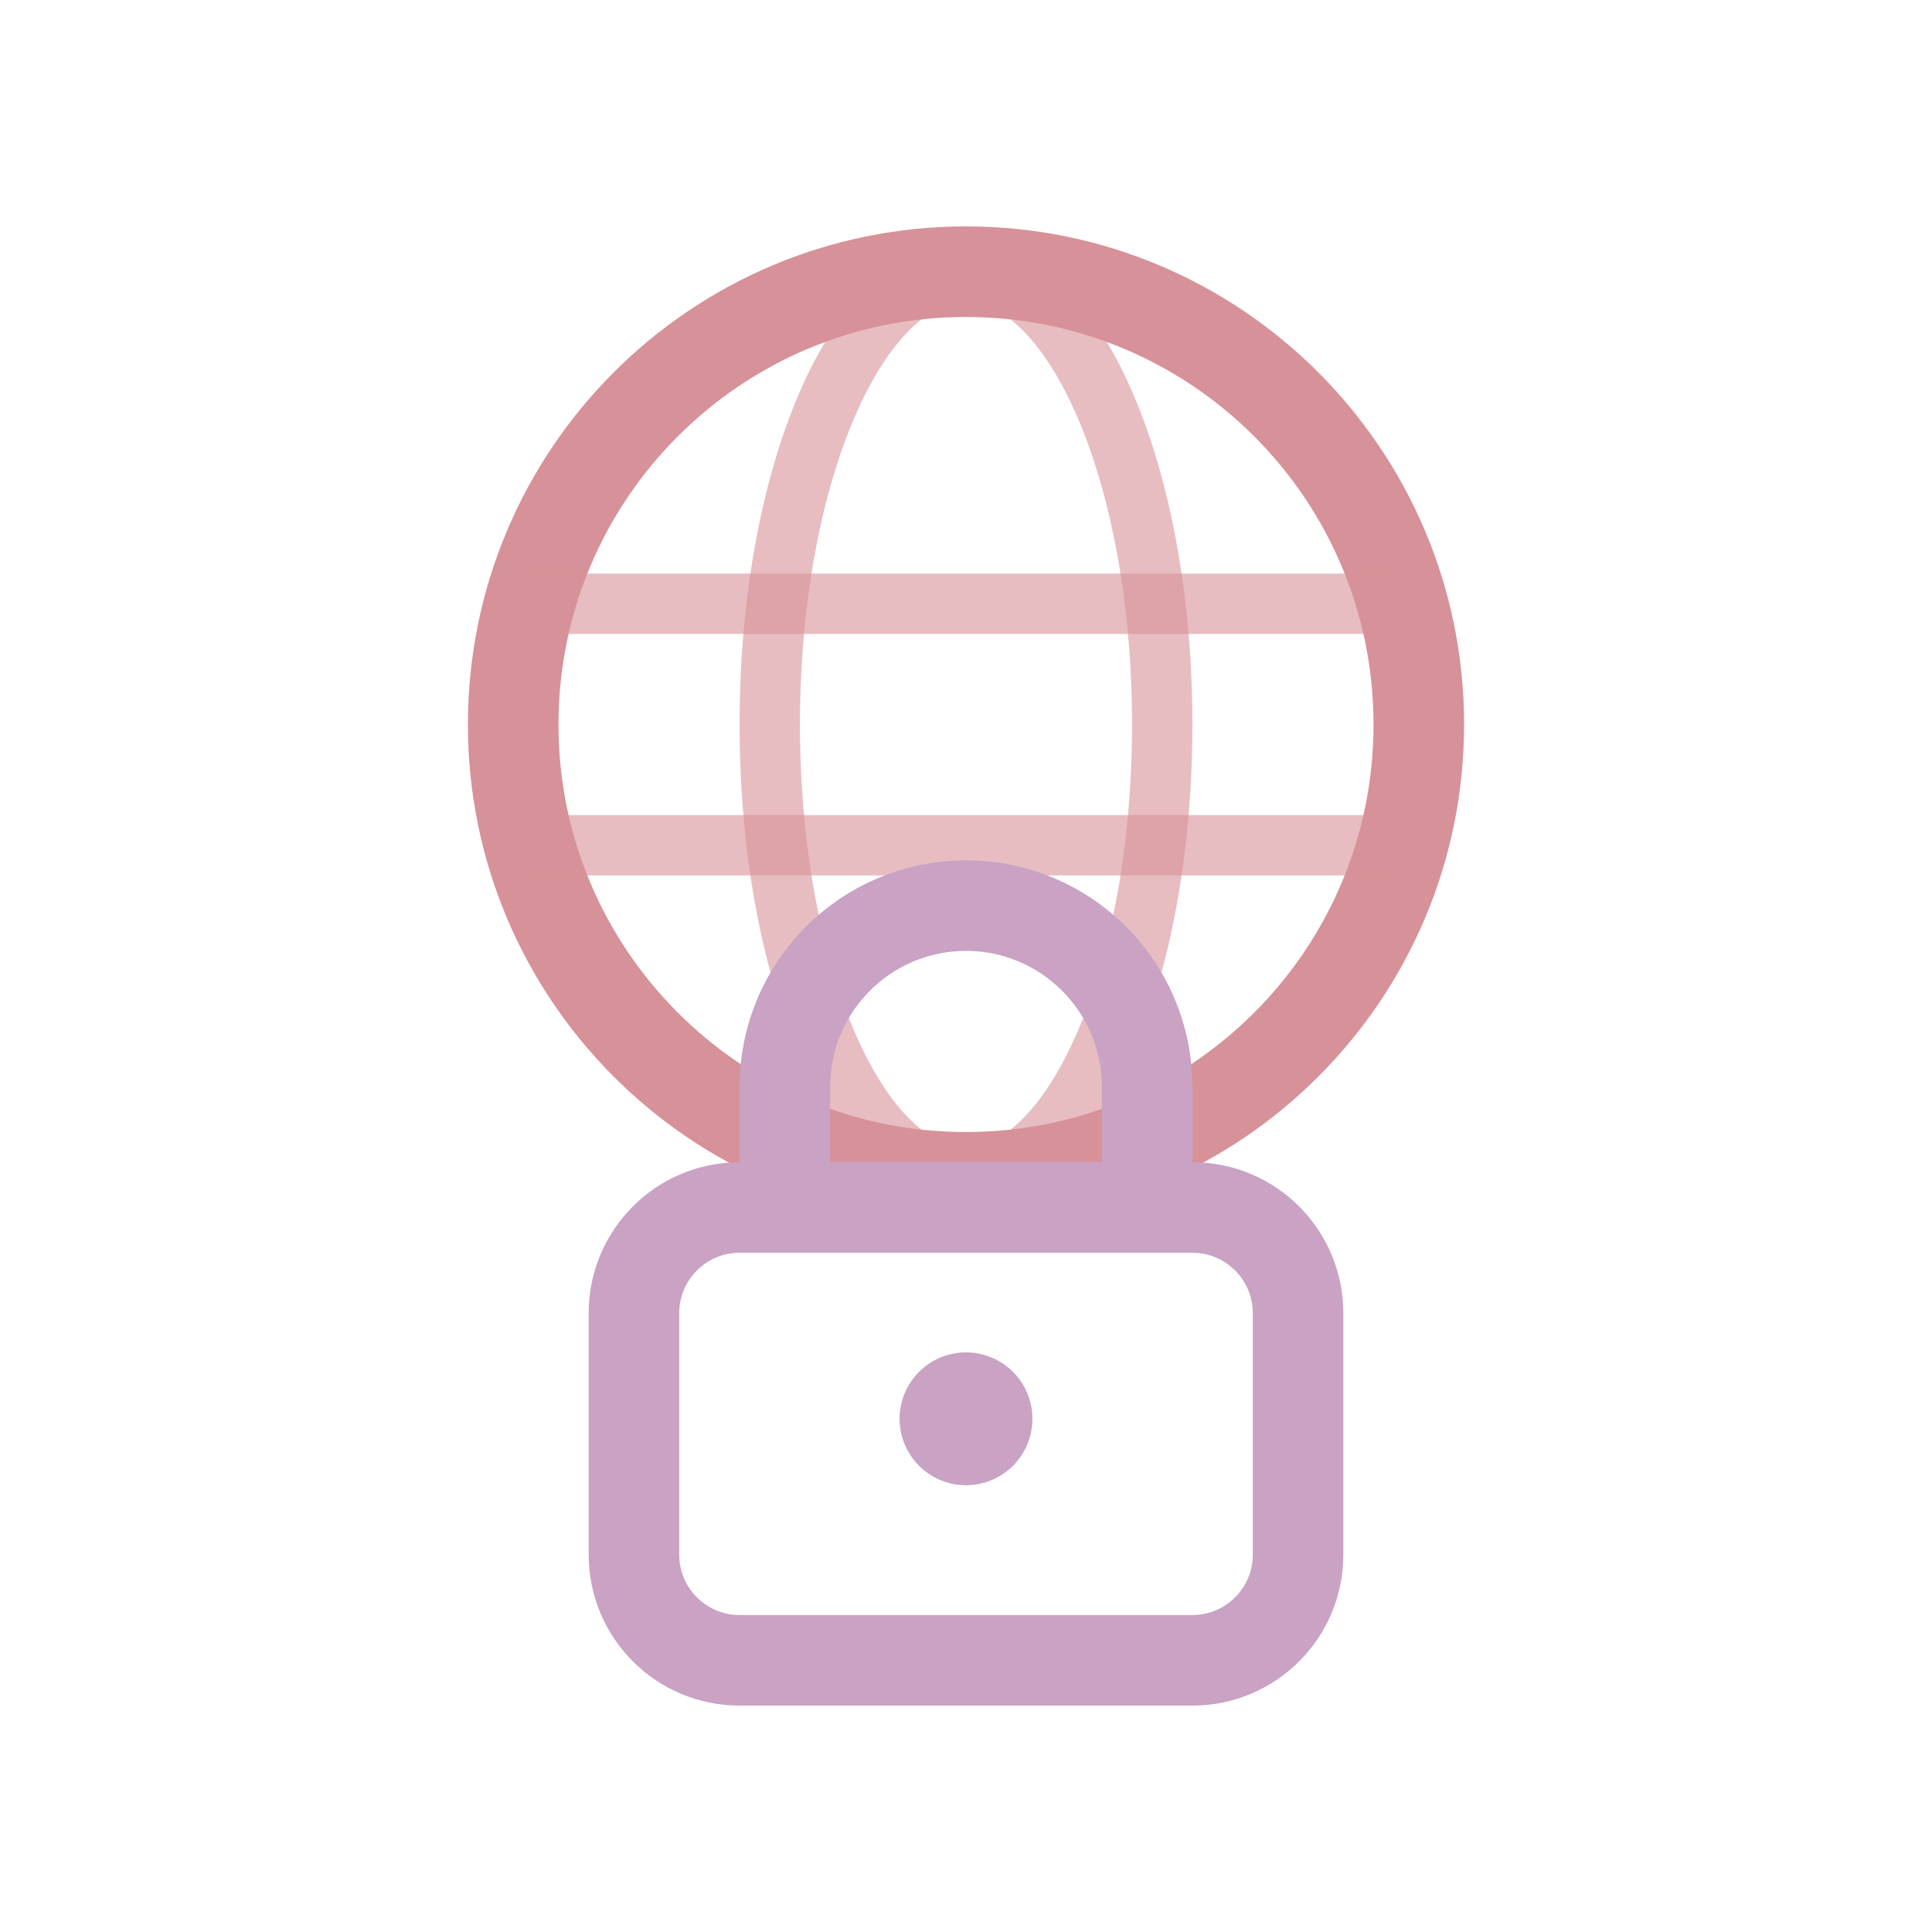
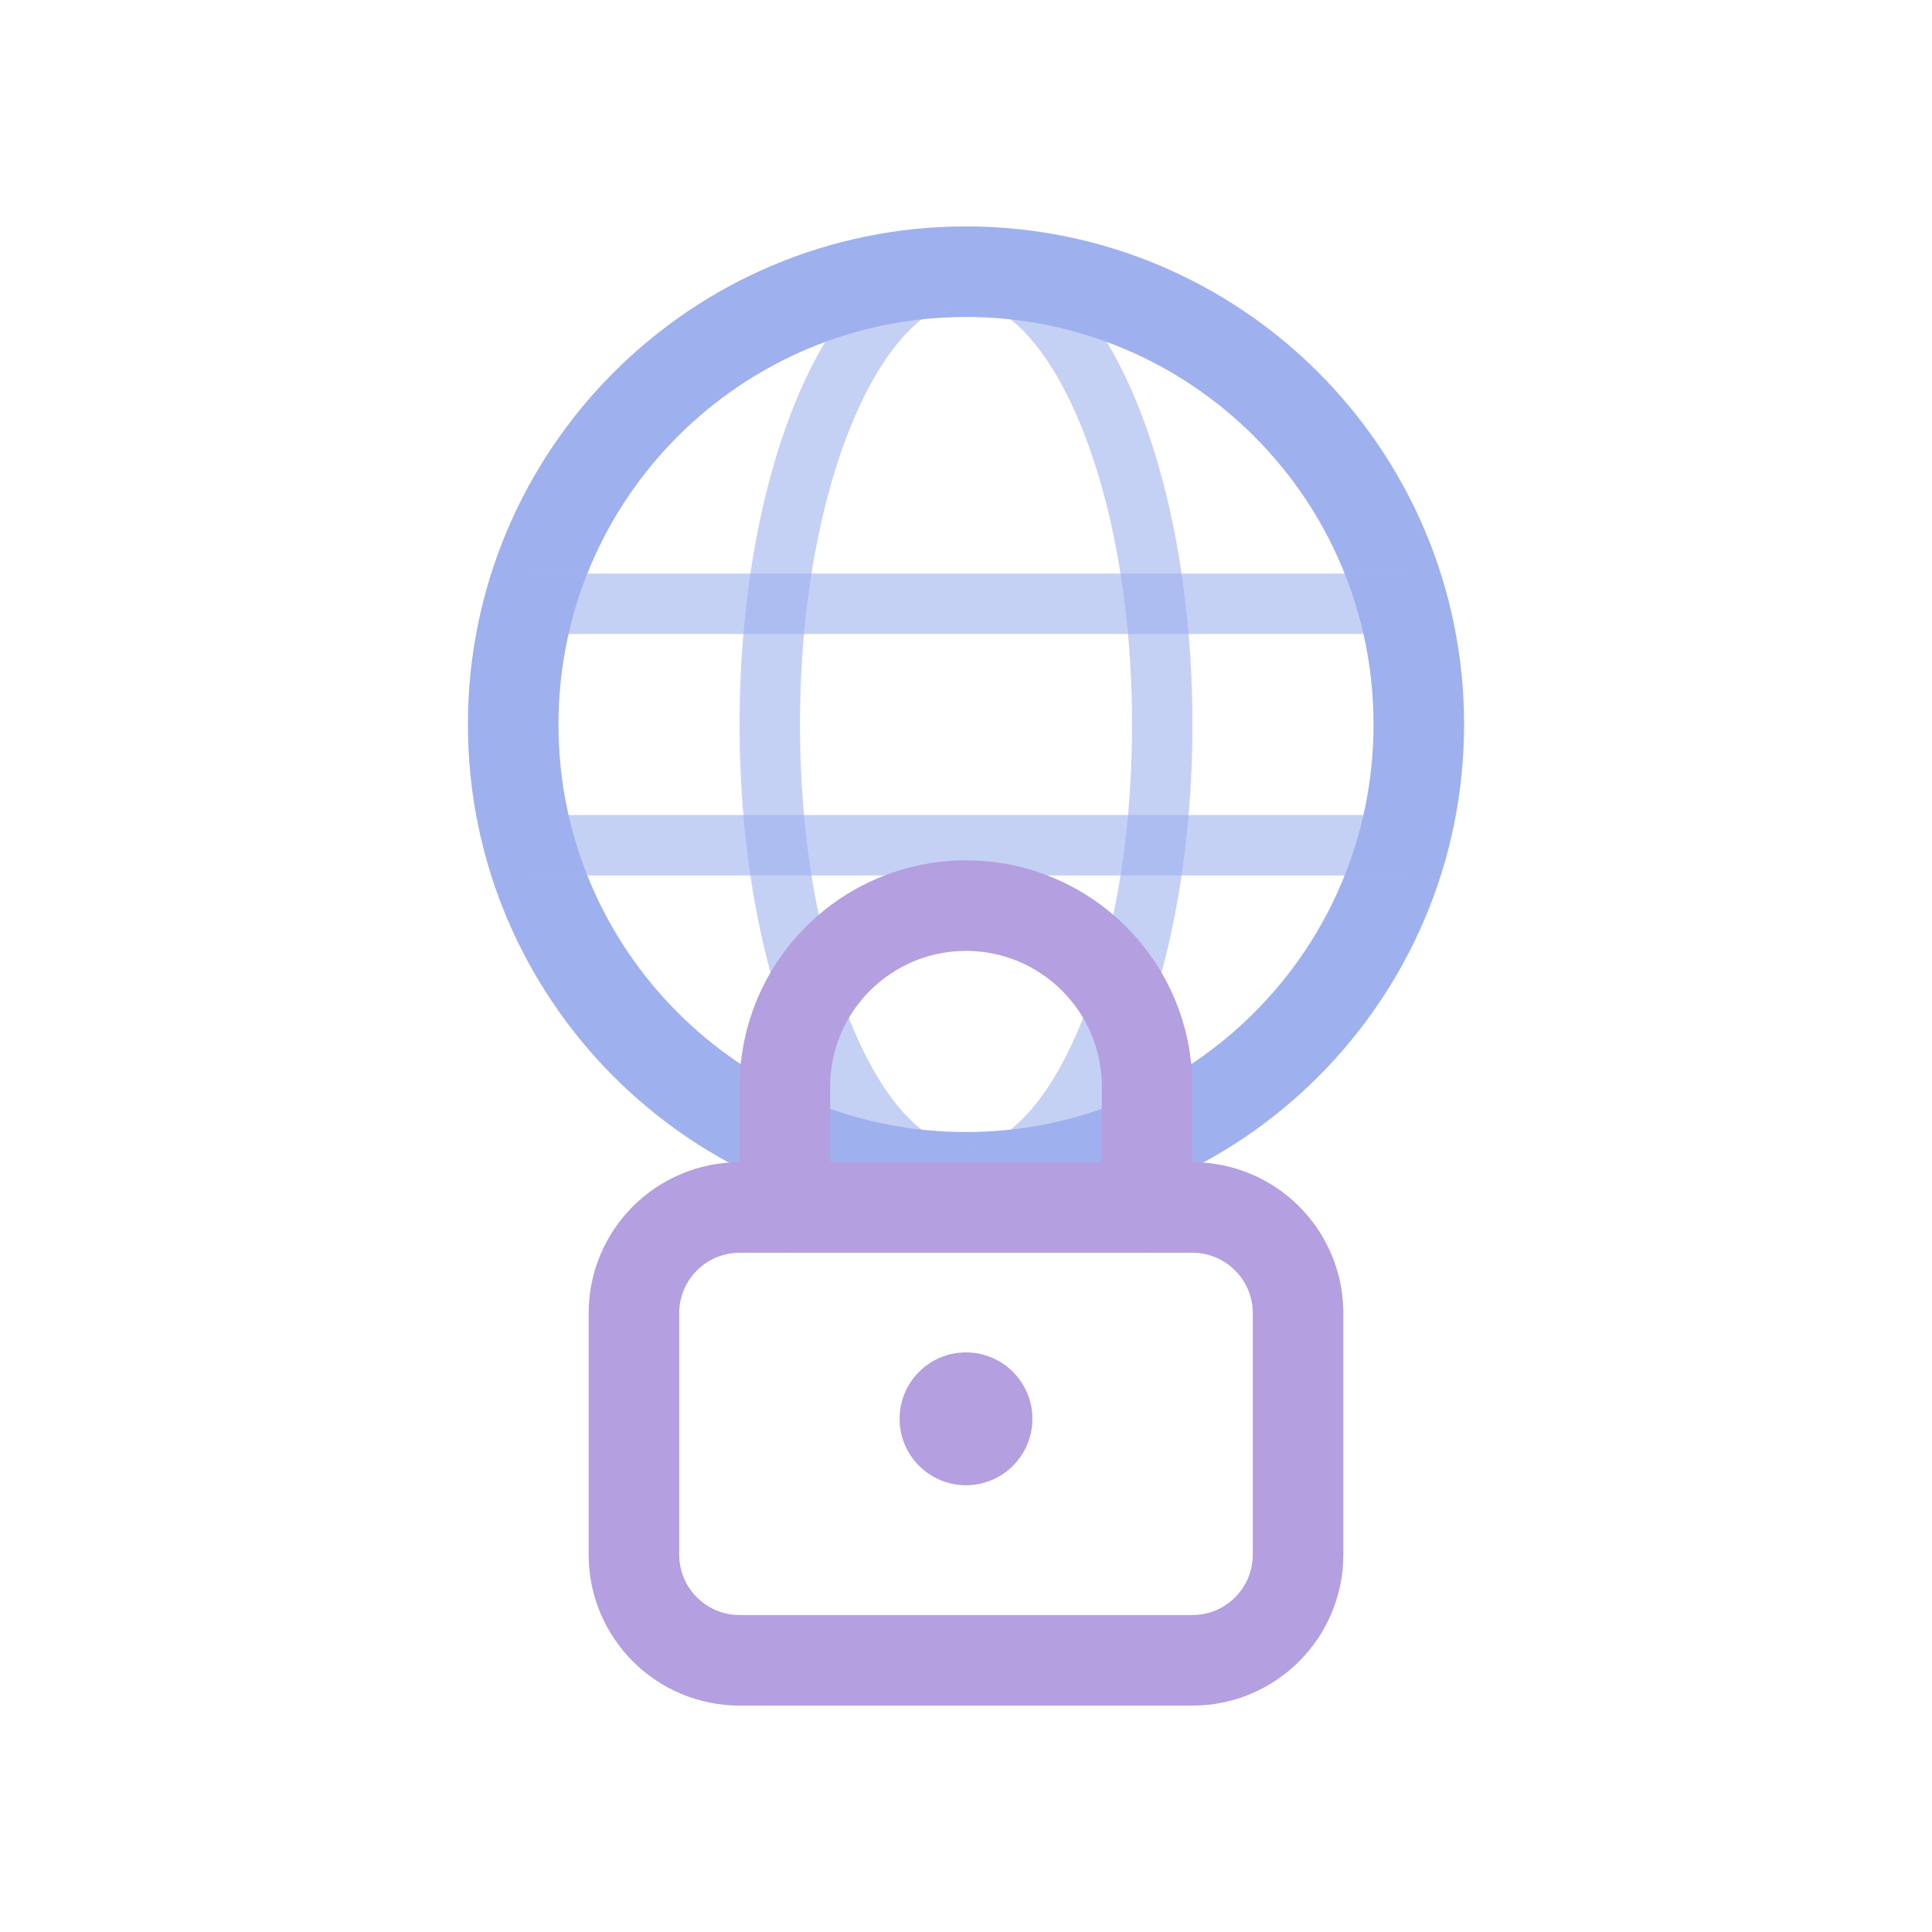
<svg xmlns="http://www.w3.org/2000/svg" viewBox="0 0 64 64" fill="none" stroke-linecap="round" stroke-linejoin="round" role="img" aria-hidden="true">
-   <circle cx="32" cy="24" r="15" stroke="#d79198" stroke-width="3" />
-   <ellipse cx="32" cy="24" rx="6.5" ry="15" stroke="#d79198" stroke-width="2" opacity=".6" />
-   <path d="M17.5 20h29M17.5 28h29" stroke="#d79198" stroke-width="2" opacity=".6" />
-   <rect x="21" y="40" width="22" height="15" rx="3.5" stroke="#c9a2c4" stroke-width="3" />
-   <path d="M26 40v-4a6 6 0 0 1 12 0v4" stroke="#c9a2c4" stroke-width="3" />
-   <circle cx="32" cy="47" r="2.2" fill="#c9a2c4" />
+   <circle cx="32" cy="24" r="15" stroke="#9FB0EE" stroke-width="3" />
+   <ellipse cx="32" cy="24" rx="6.5" ry="15" stroke="#9FB0EE" stroke-width="2" opacity=".6" />
+   <path d="M17.5 20h29M17.5 28h29" stroke="#9FB0EE" stroke-width="2" opacity=".6" />
+   <rect x="21" y="40" width="22" height="15" rx="3.5" stroke="#B49FE0" stroke-width="3" />
+   <path d="M26 40v-4a6 6 0 0 1 12 0v4" stroke="#B49FE0" stroke-width="3" />
+   <circle cx="32" cy="47" r="2.2" fill="#B49FE0" />
</svg>
